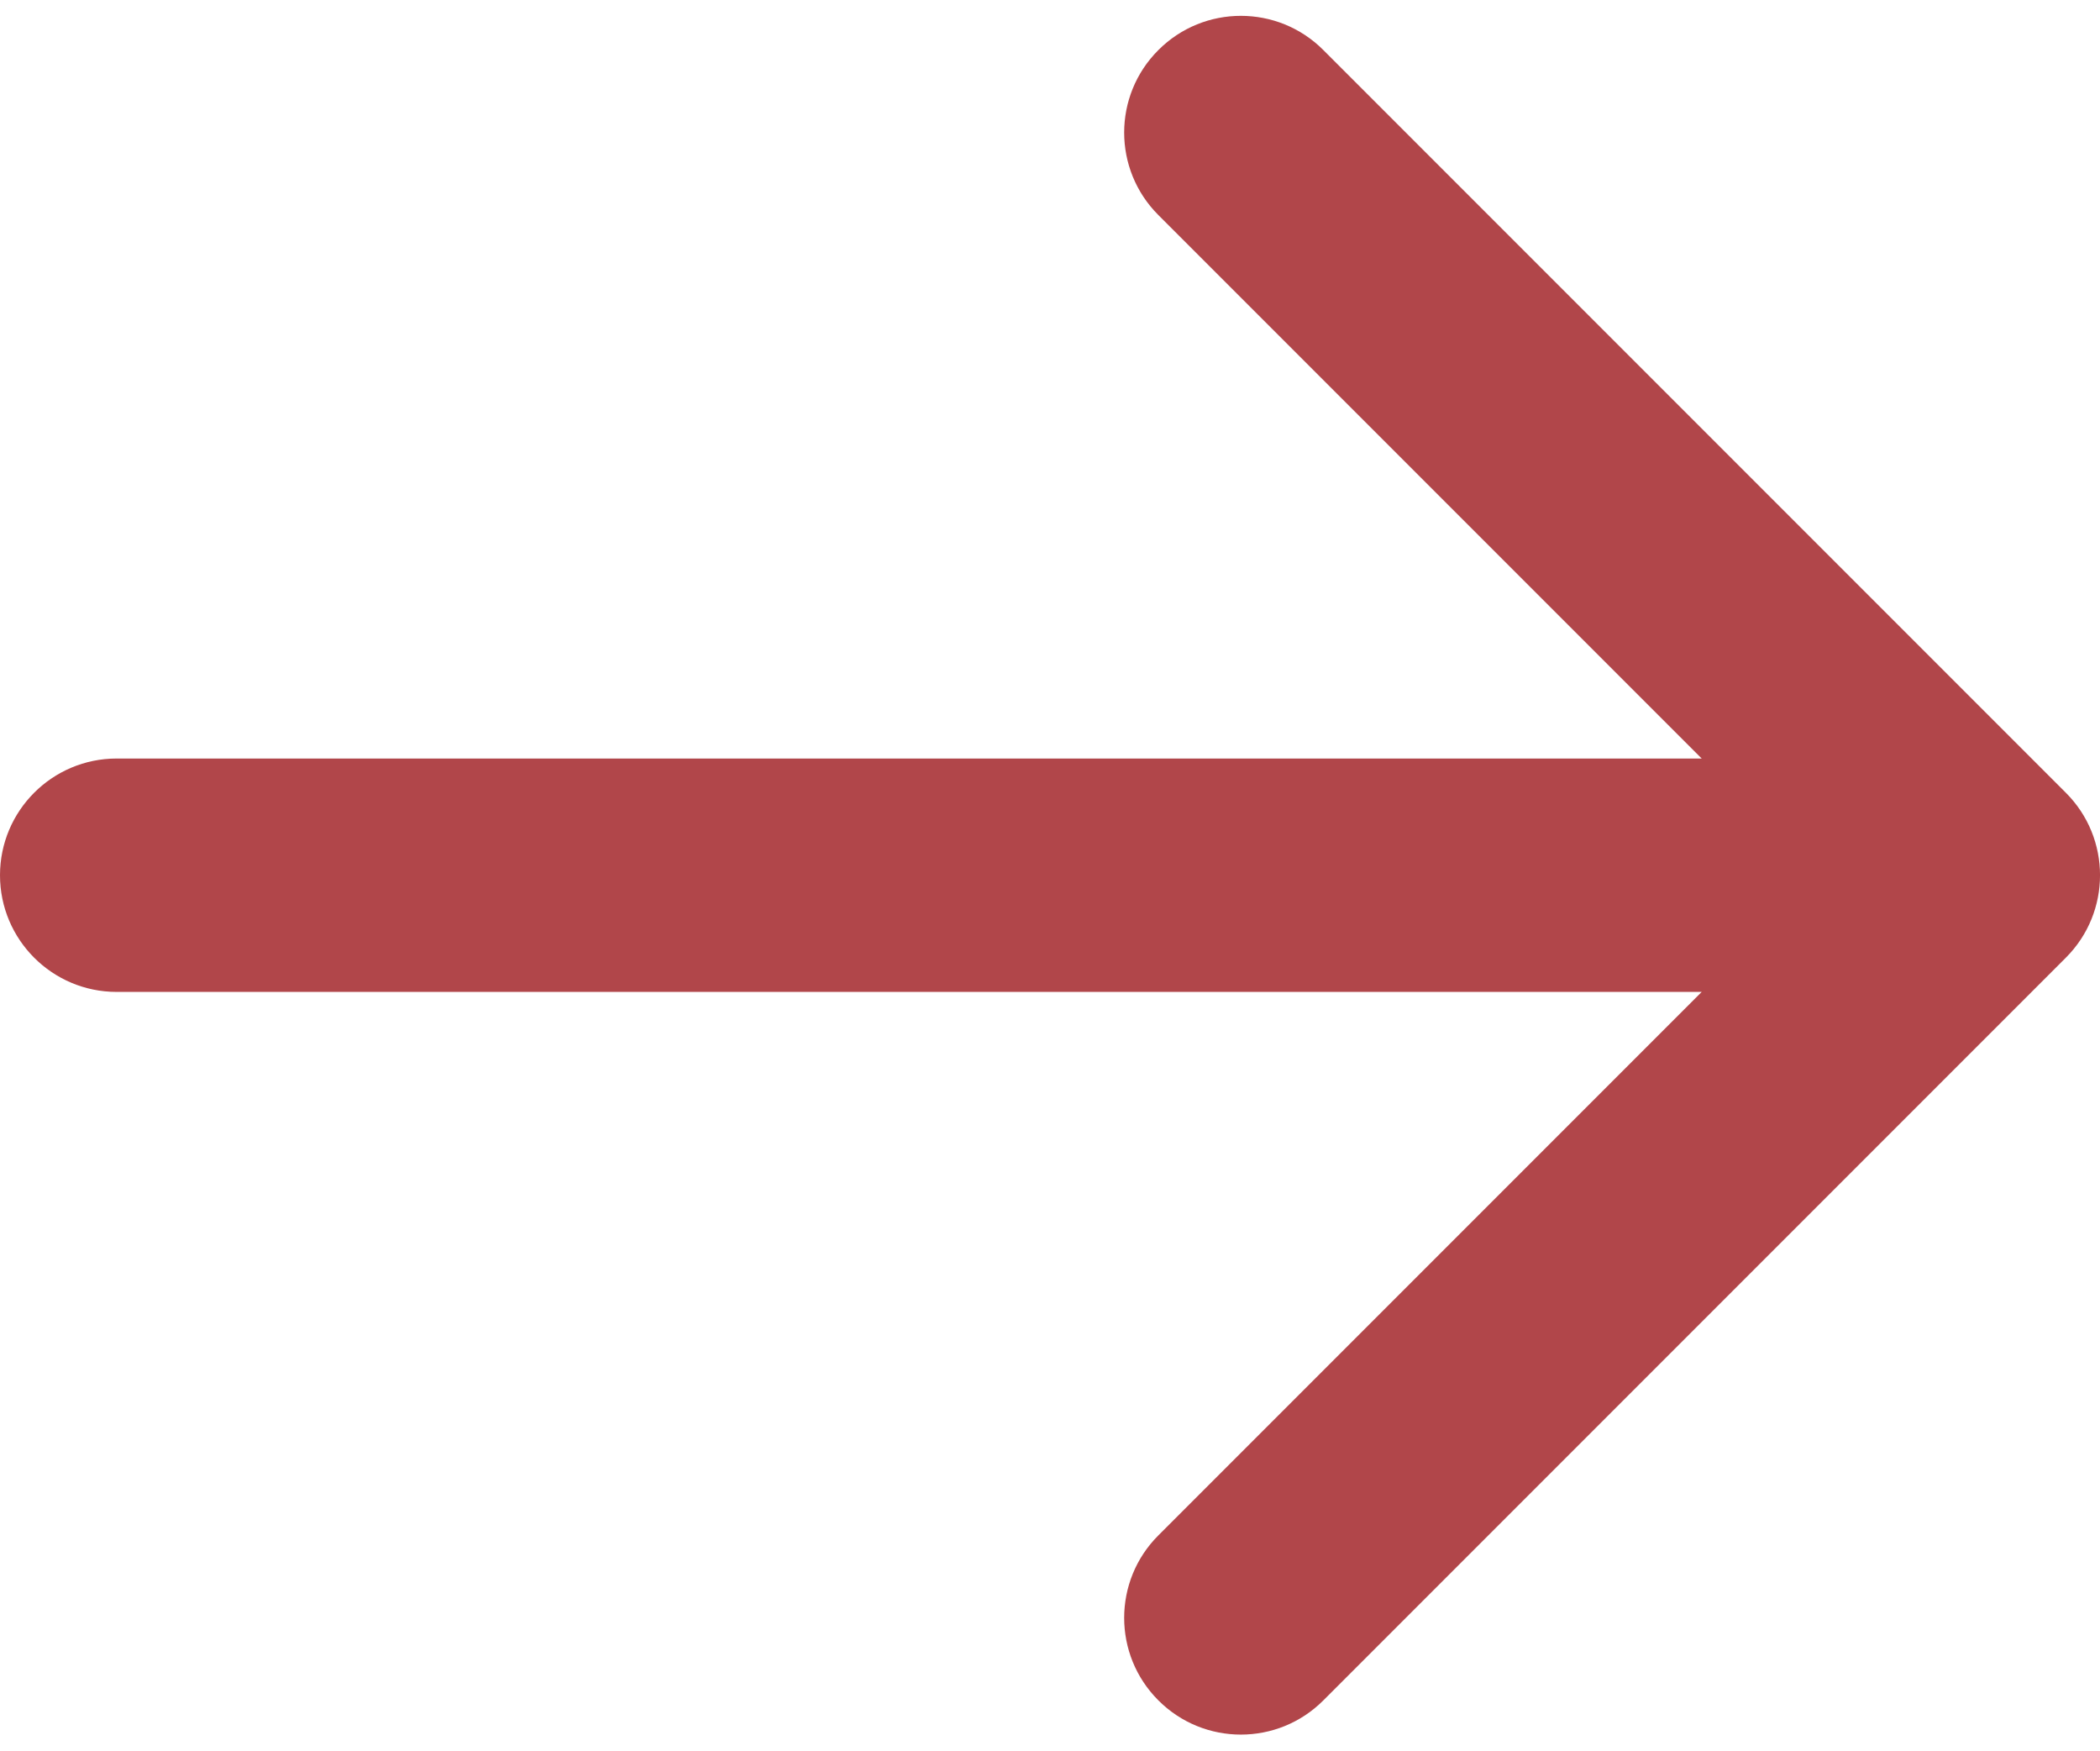
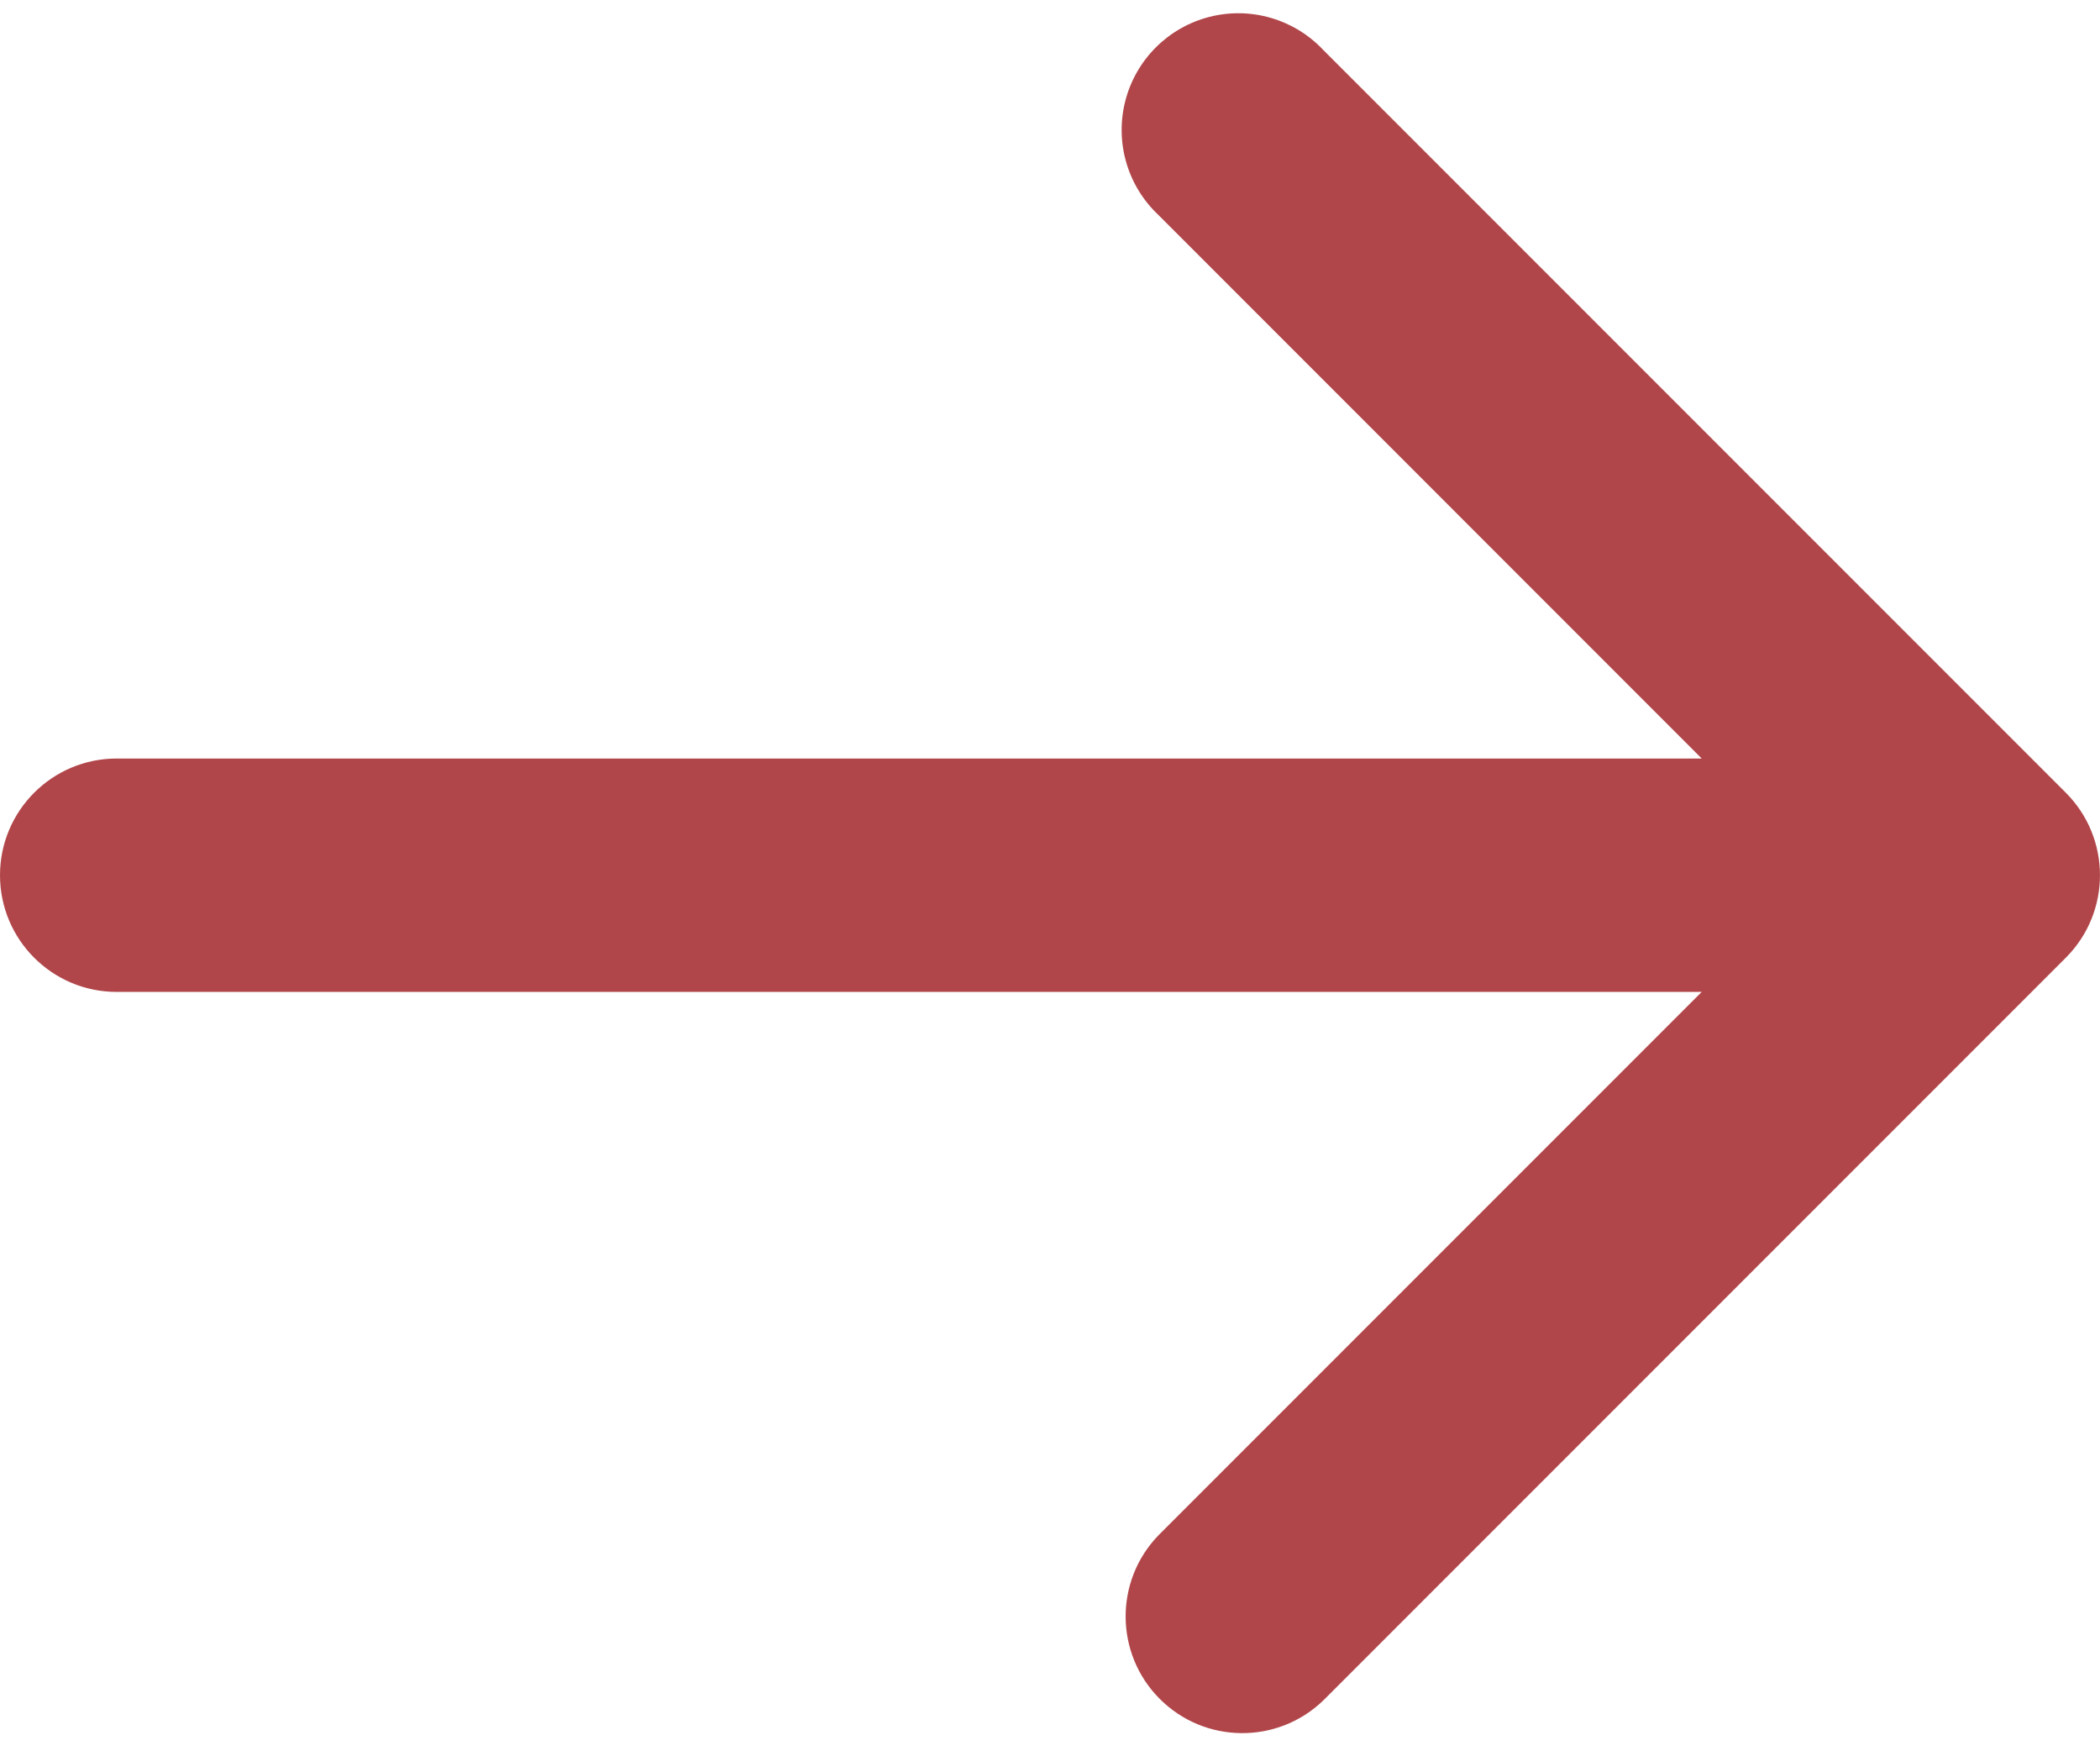
- <svg xmlns="http://www.w3.org/2000/svg" width="18" height="15" viewBox="0 0 18 15" fill="none">
-   <path d="M1 6.5C0.448 6.5 0 6.948 0 7.5C0 8.052 0.448 8.5 1 8.5V6.5ZM17.707 8.207C18.098 7.817 18.098 7.183 17.707 6.793L11.343 0.429C10.953 0.038 10.319 0.038 9.929 0.429C9.538 0.819 9.538 1.453 9.929 1.843L15.586 7.5L9.929 13.157C9.538 13.547 9.538 14.181 9.929 14.571C10.319 14.962 10.953 14.962 11.343 14.571L17.707 8.207ZM1 8.5H17V6.5H1V8.5Z" fill="#B1464A" />
+ <svg xmlns="http://www.w3.org/2000/svg" width="18" height="15" fill="none">
+   <path fill="#B1464A" d="M1 6.5a1 1 0 0 0 0 2v-2Zm16.707 1.707a1 1 0 0 0 0-1.414L11.343.429A1 1 0 1 0 9.93 1.843L15.586 7.5l-5.657 5.657a1 1 0 0 0 1.414 1.414l6.364-6.364ZM1 8.5h16v-2H1v2Z" />
</svg>
